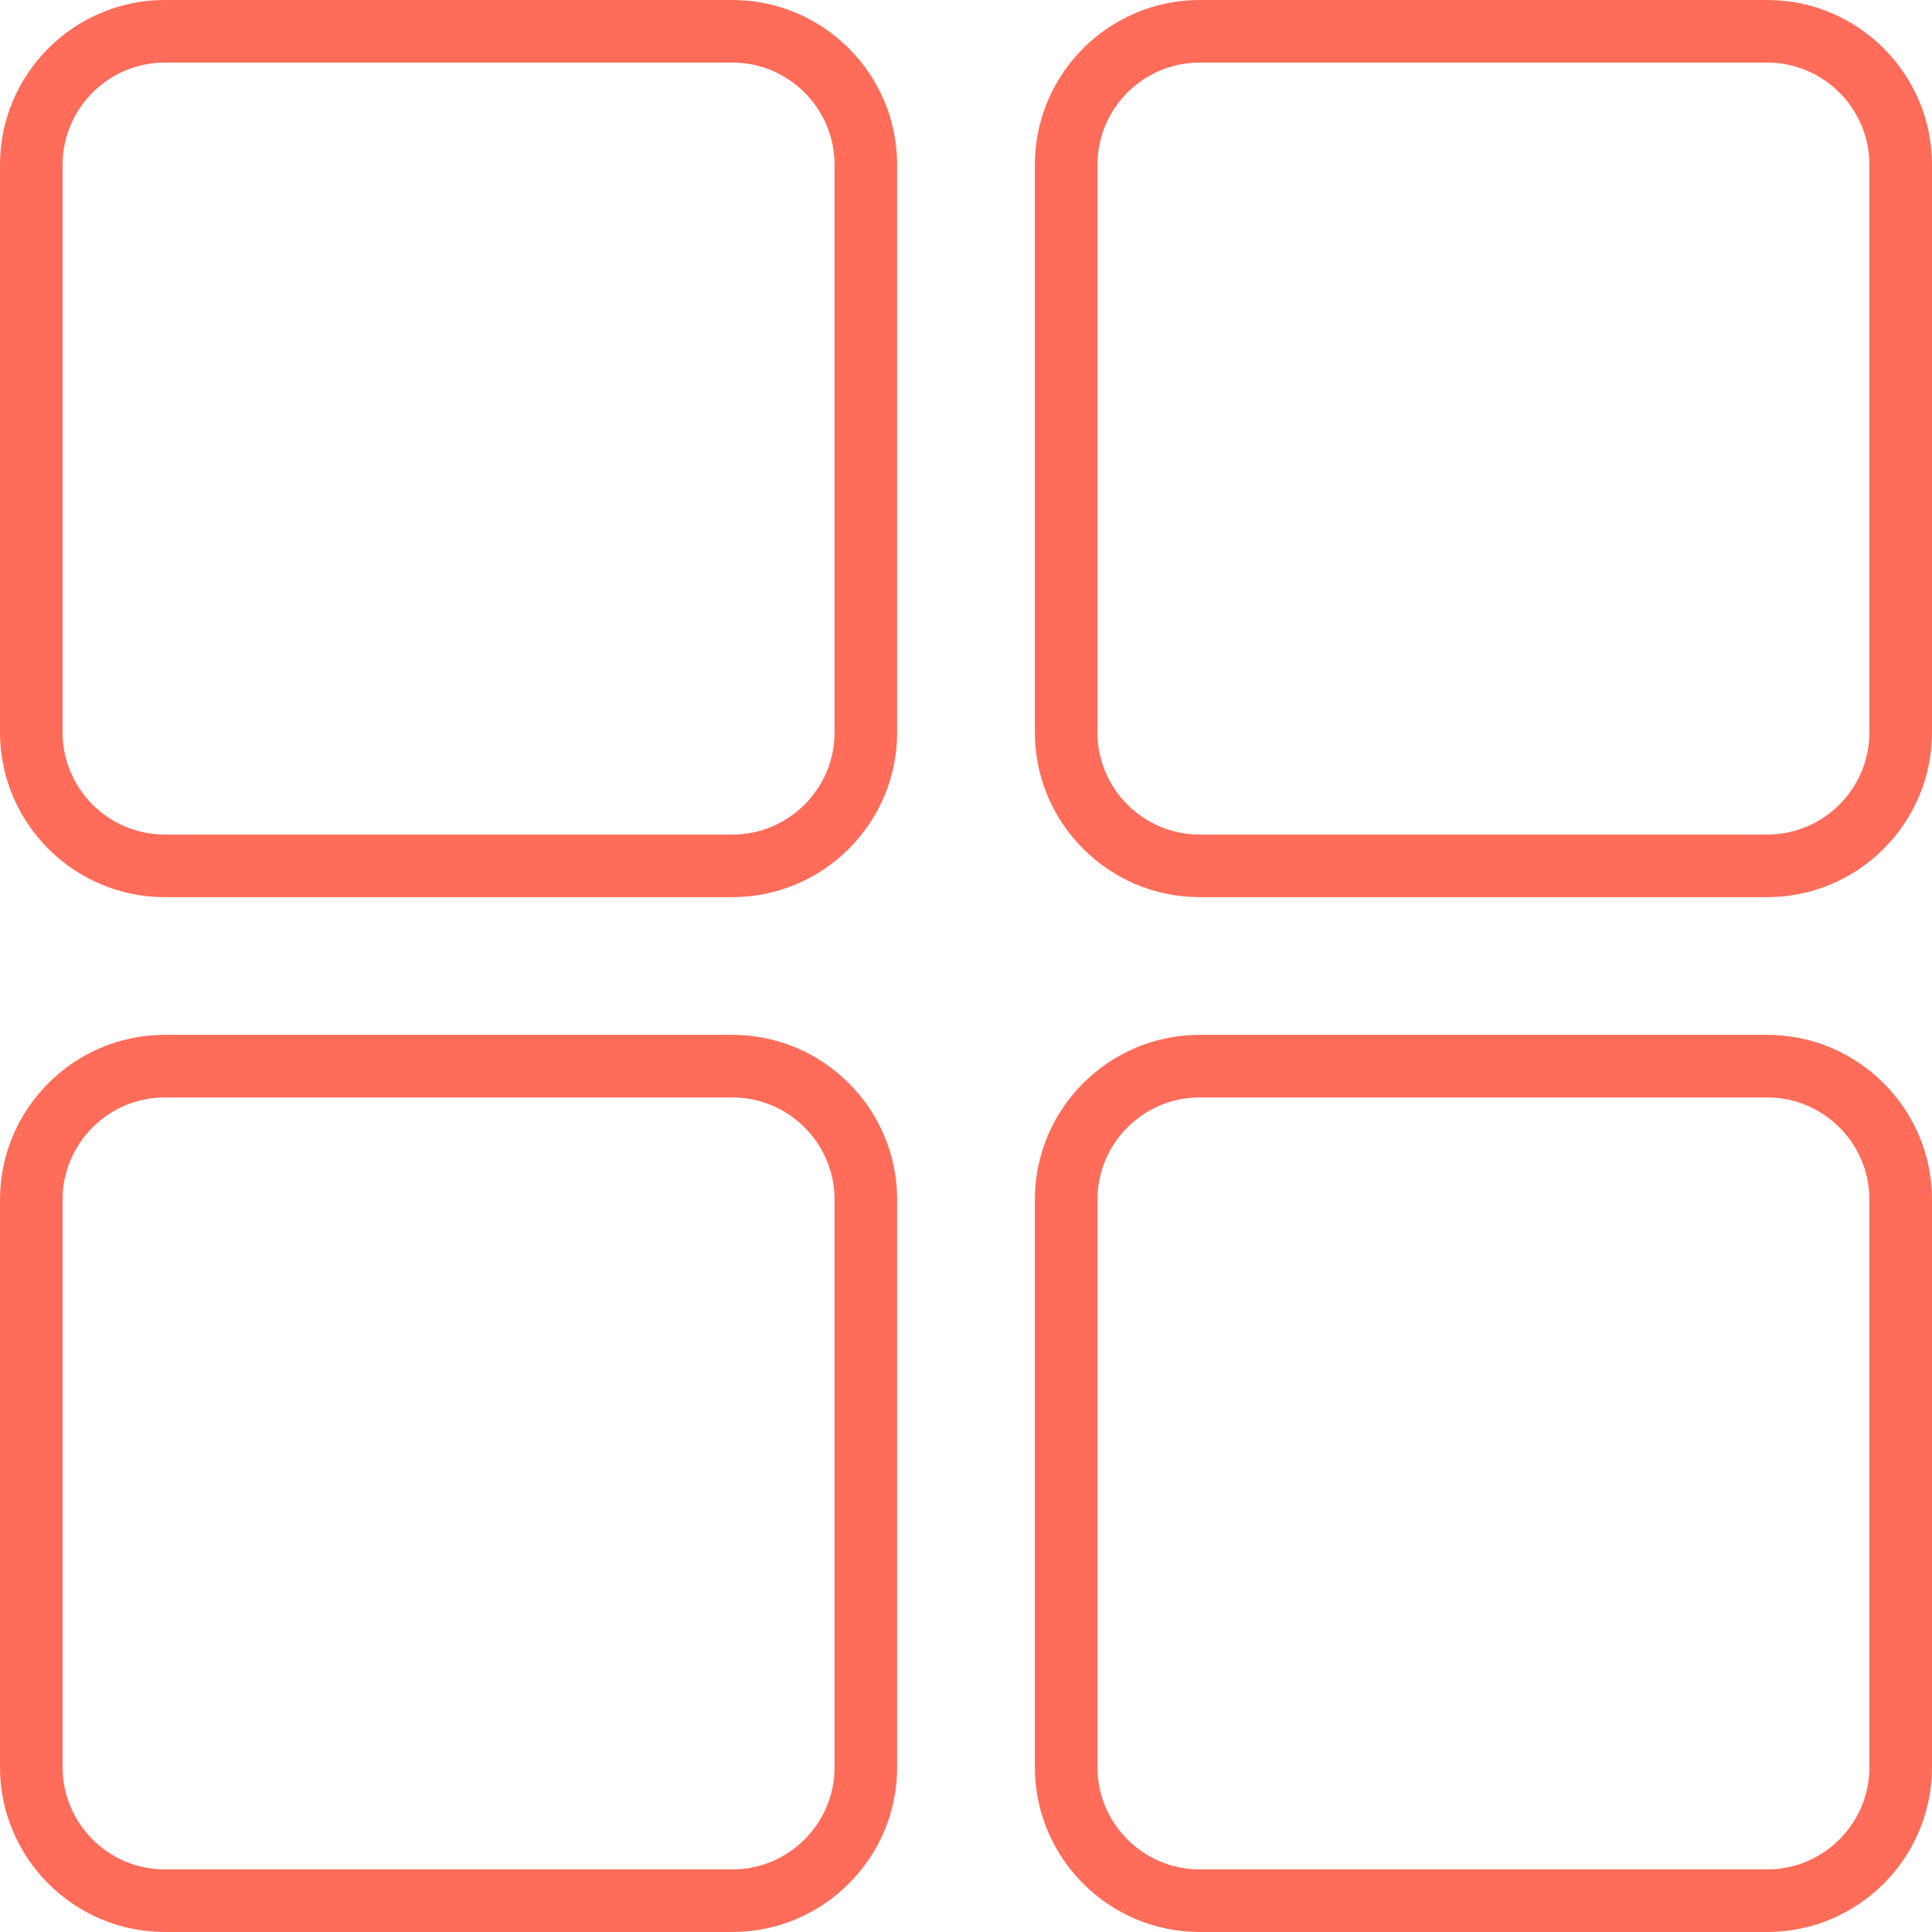
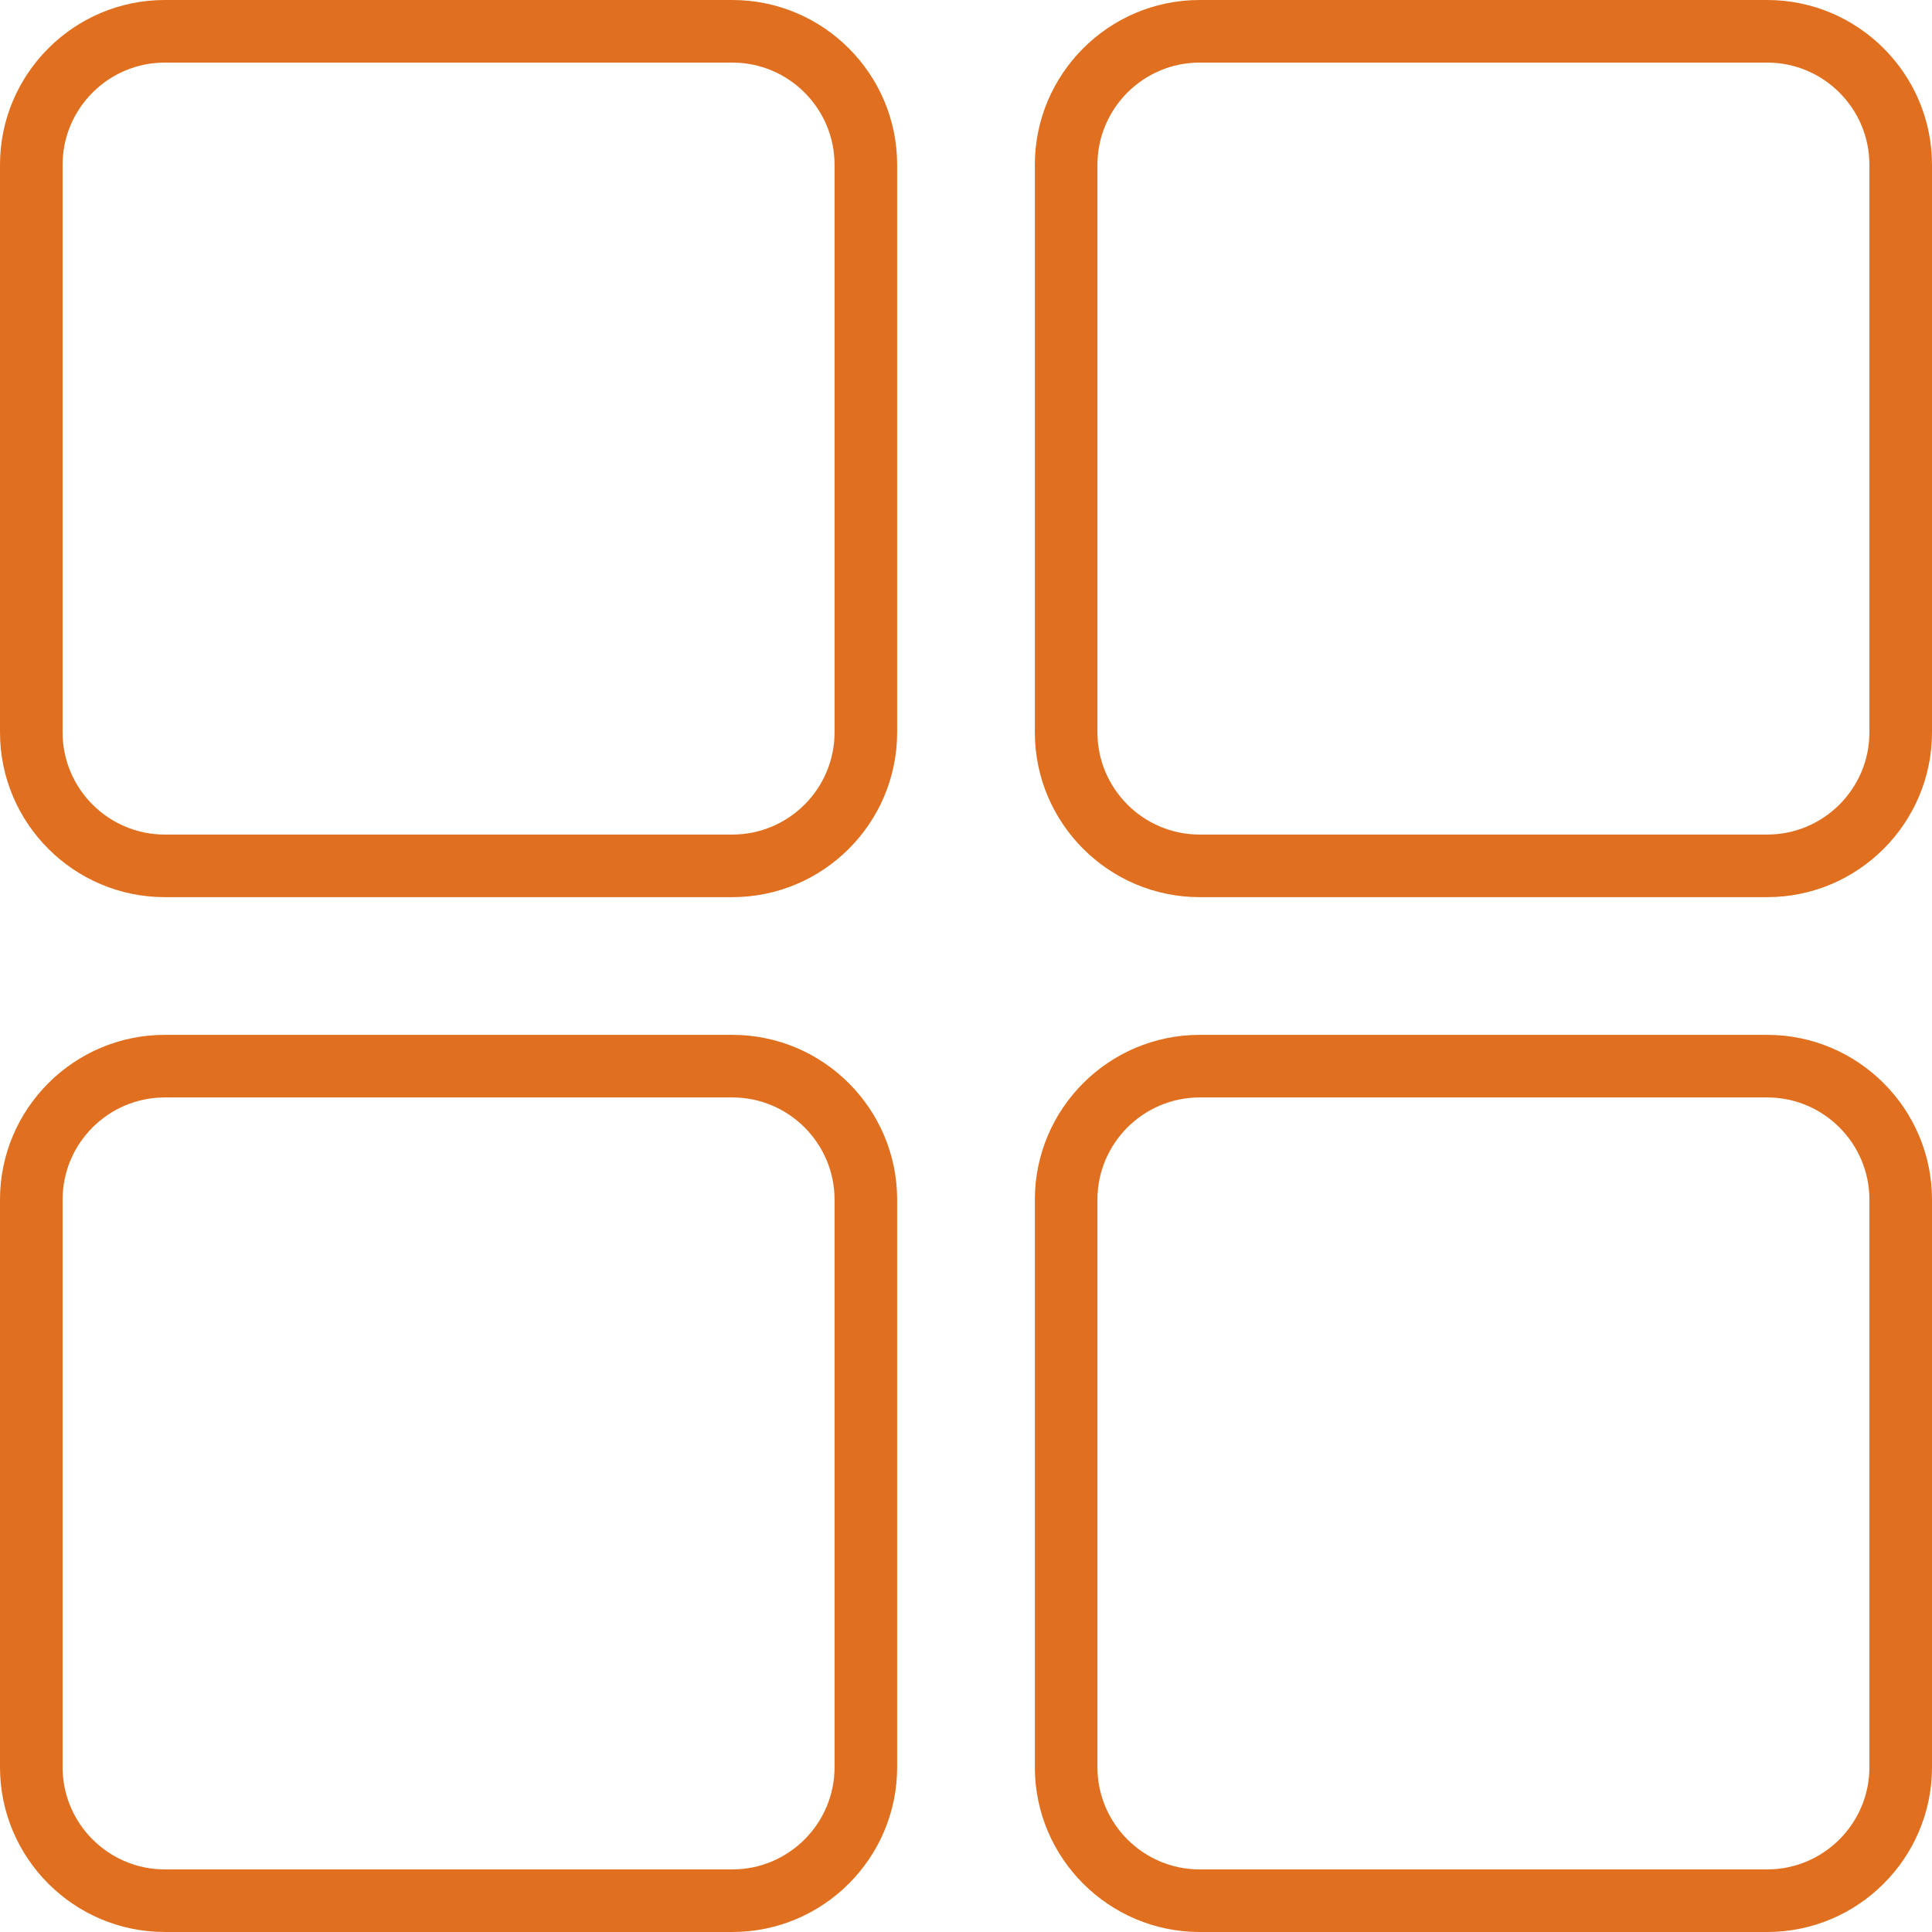
<svg xmlns="http://www.w3.org/2000/svg" version="1.1" id="Capa_1" x="0px" y="0px" viewBox="0 0 463 463" style="enable-background:new 0 0 463 463;" xml:space="preserve">
  <style type="text/css">
- 	.st0{fill:#FF6D5A;}
+ 	.st0{fill:#e07020;}
	.st1{fill:#384D5B;}
</style>
  <g>
    <path class="st0" d="M175.5,0h-136C17.72,0,0,17.72,0,39.5v136C0,197.28,17.72,215,39.5,215h136c21.78,0,39.5-17.72,39.5-39.5v-136   C215,17.72,197.28,0,175.5,0z M200,175.5c0,13.509-10.991,24.5-24.5,24.5h-136C25.991,200,15,189.009,15,175.5v-136   C15,25.991,25.991,15,39.5,15h136c13.509,0,24.5,10.991,24.5,24.5V175.5z" />
    <path class="st0" d="M423.5,0h-136C265.72,0,248,17.72,248,39.5v136c0,21.78,17.72,39.5,39.5,39.5h136c21.78,0,39.5-17.72,39.5-39.5v-136   C463,17.72,445.28,0,423.5,0z M448,175.5c0,13.509-10.991,24.5-24.5,24.5h-136c-13.509,0-24.5-10.991-24.5-24.5v-136   c0-13.509,10.991-24.5,24.5-24.5h136c13.509,0,24.5,10.991,24.5,24.5V175.5z" />
    <path class="st0" d="M175.5,248h-136C17.72,248,0,265.72,0,287.5v136C0,445.28,17.72,463,39.5,463h136c21.78,0,39.5-17.72,39.5-39.5v-136   C215,265.72,197.28,248,175.5,248z M200,423.5c0,13.509-10.991,24.5-24.5,24.5h-136C25.991,448,15,437.009,15,423.5v-136   c0-13.509,10.991-24.5,24.5-24.5h136c13.509,0,24.5,10.991,24.5,24.5V423.5z" />
    <path class="st0" d="M423.5,248h-136c-21.78,0-39.5,17.72-39.5,39.5v136c0,21.78,17.72,39.5,39.5,39.5h136c21.78,0,39.5-17.72,39.5-39.5v-136   C463,265.72,445.28,248,423.5,248z M448,423.5c0,13.509-10.991,24.5-24.5,24.5h-136c-13.509,0-24.5-10.991-24.5-24.5v-136   c0-13.509,10.991-24.5,24.5-24.5h136c13.509,0,24.5,10.991,24.5,24.5V423.5z" />
  </g>
  <g>
</g>
  <g>
</g>
  <g>
</g>
  <g>
</g>
  <g>
</g>
  <g>
</g>
  <g>
</g>
  <g>
</g>
  <g>
</g>
  <g>
</g>
  <g>
</g>
  <g>
</g>
  <g>
</g>
  <g>
</g>
  <g>
</g>
</svg>
